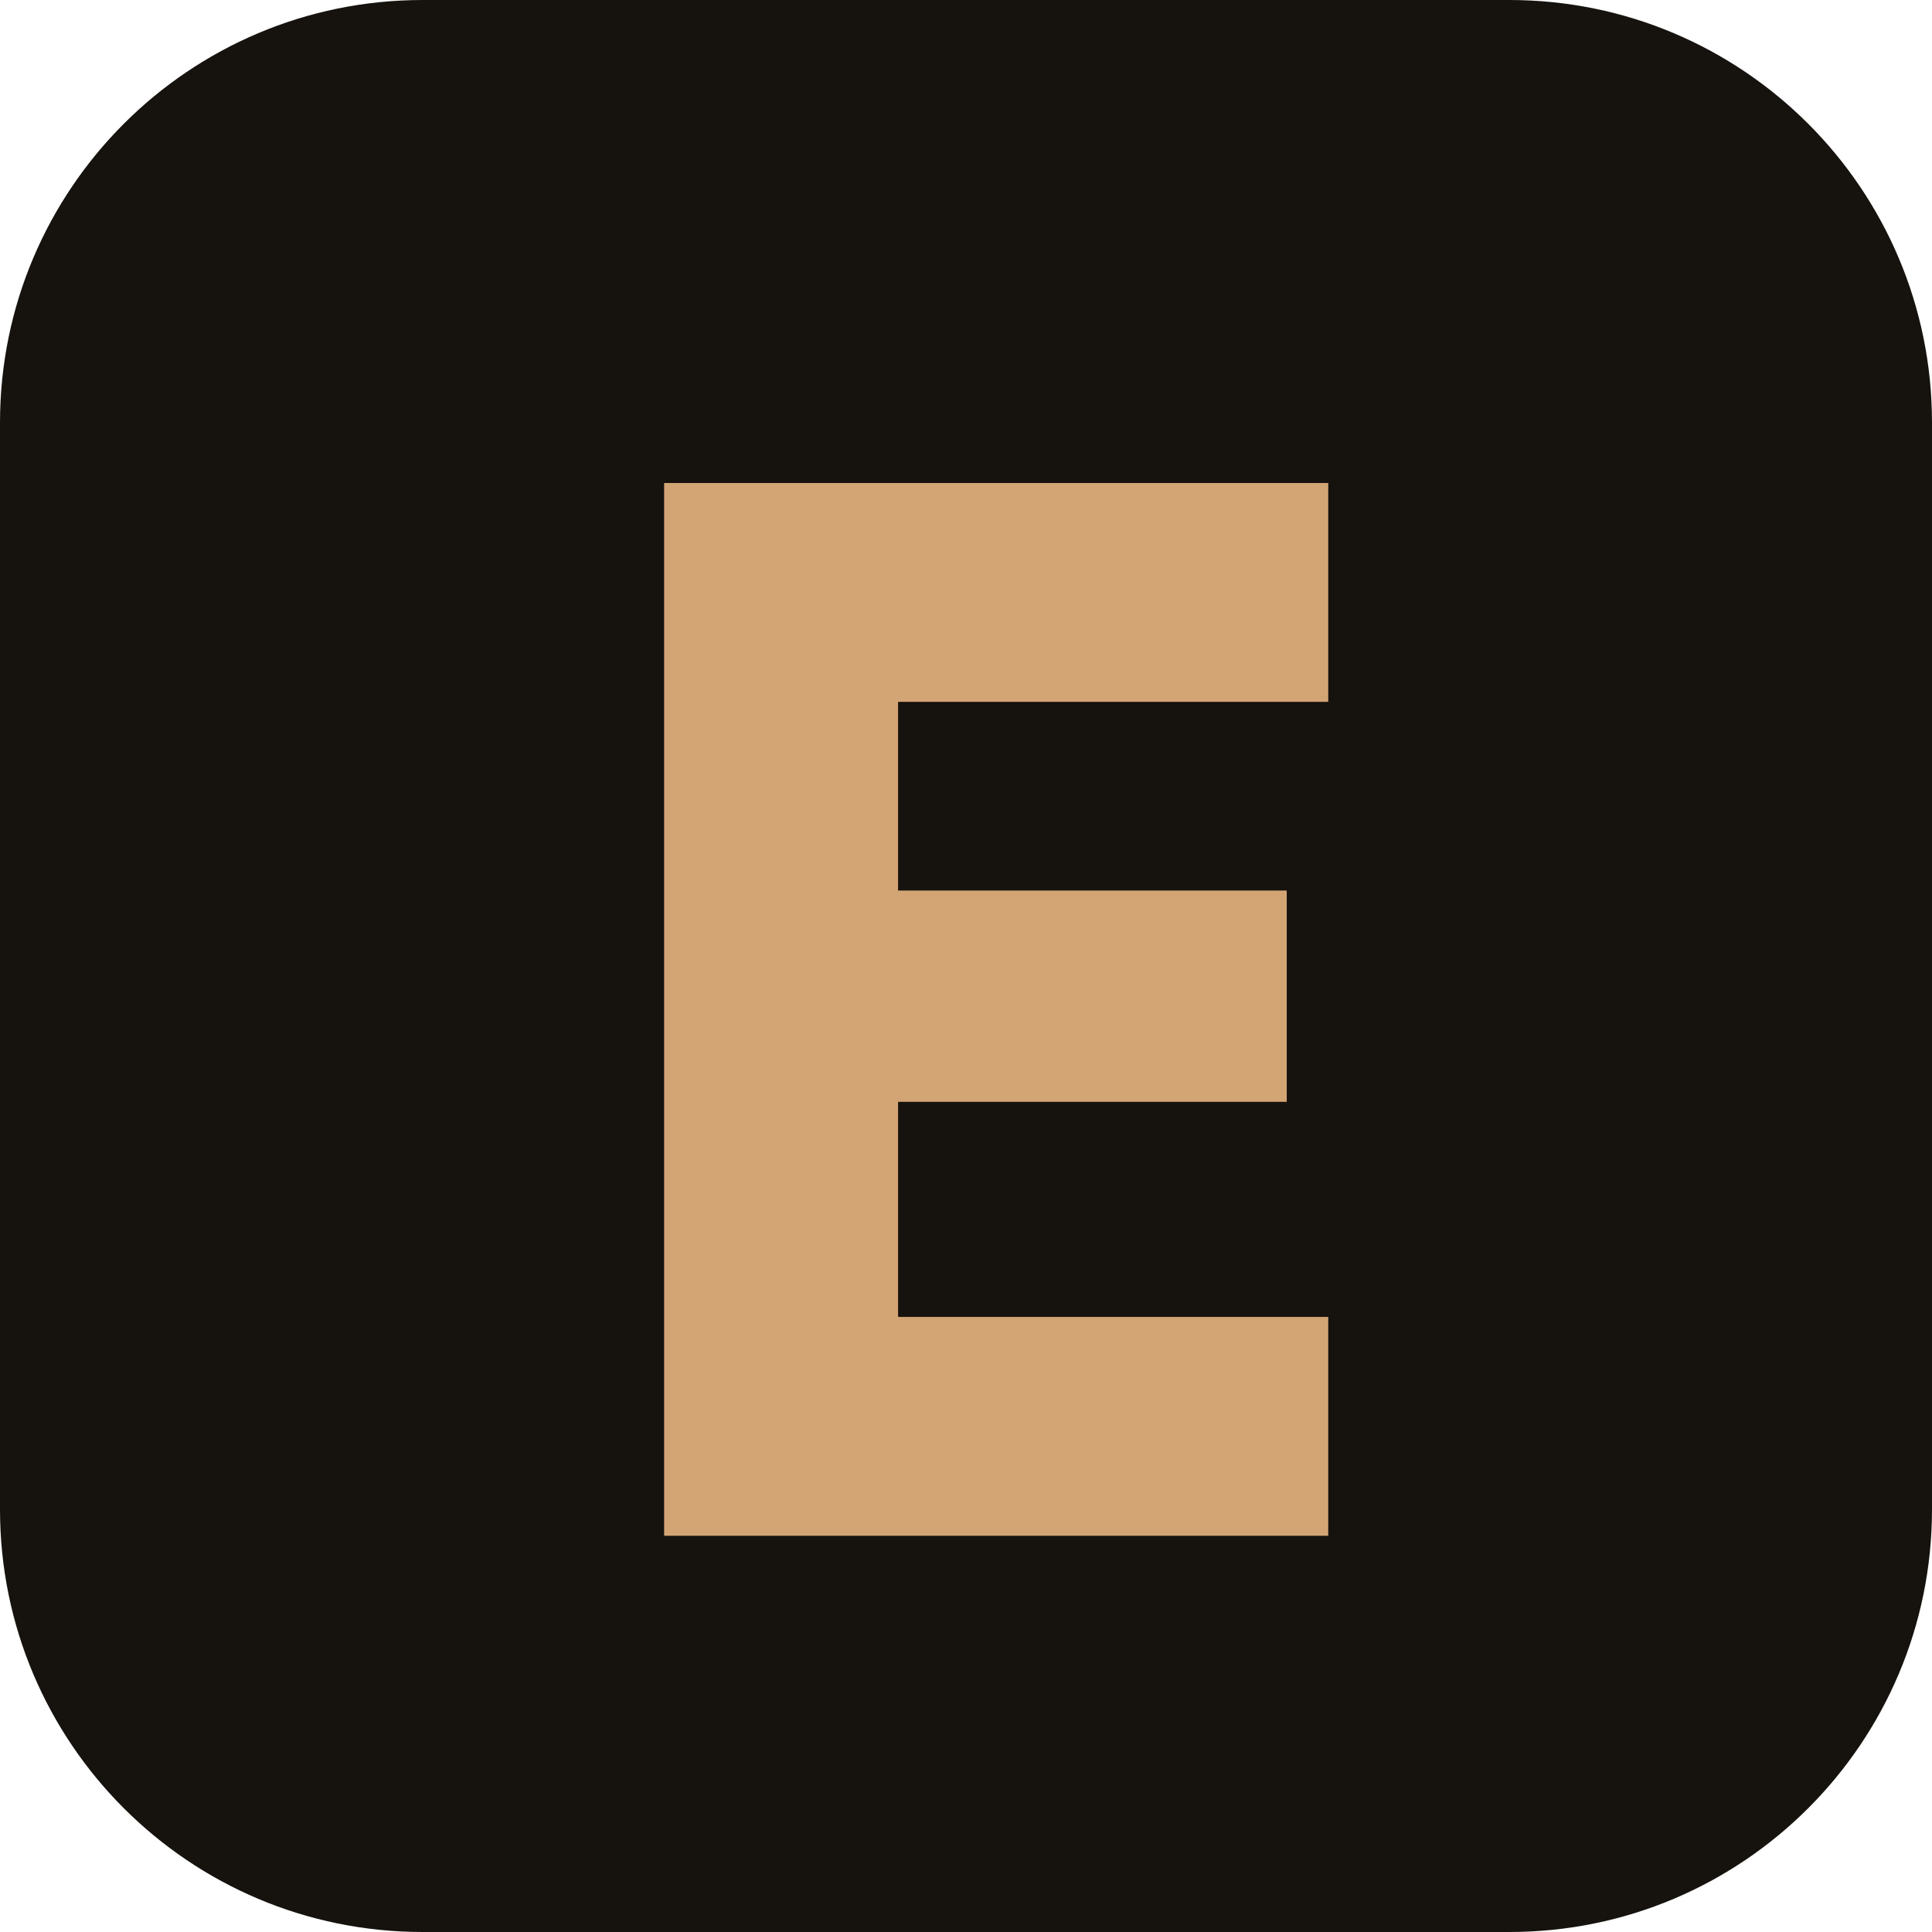
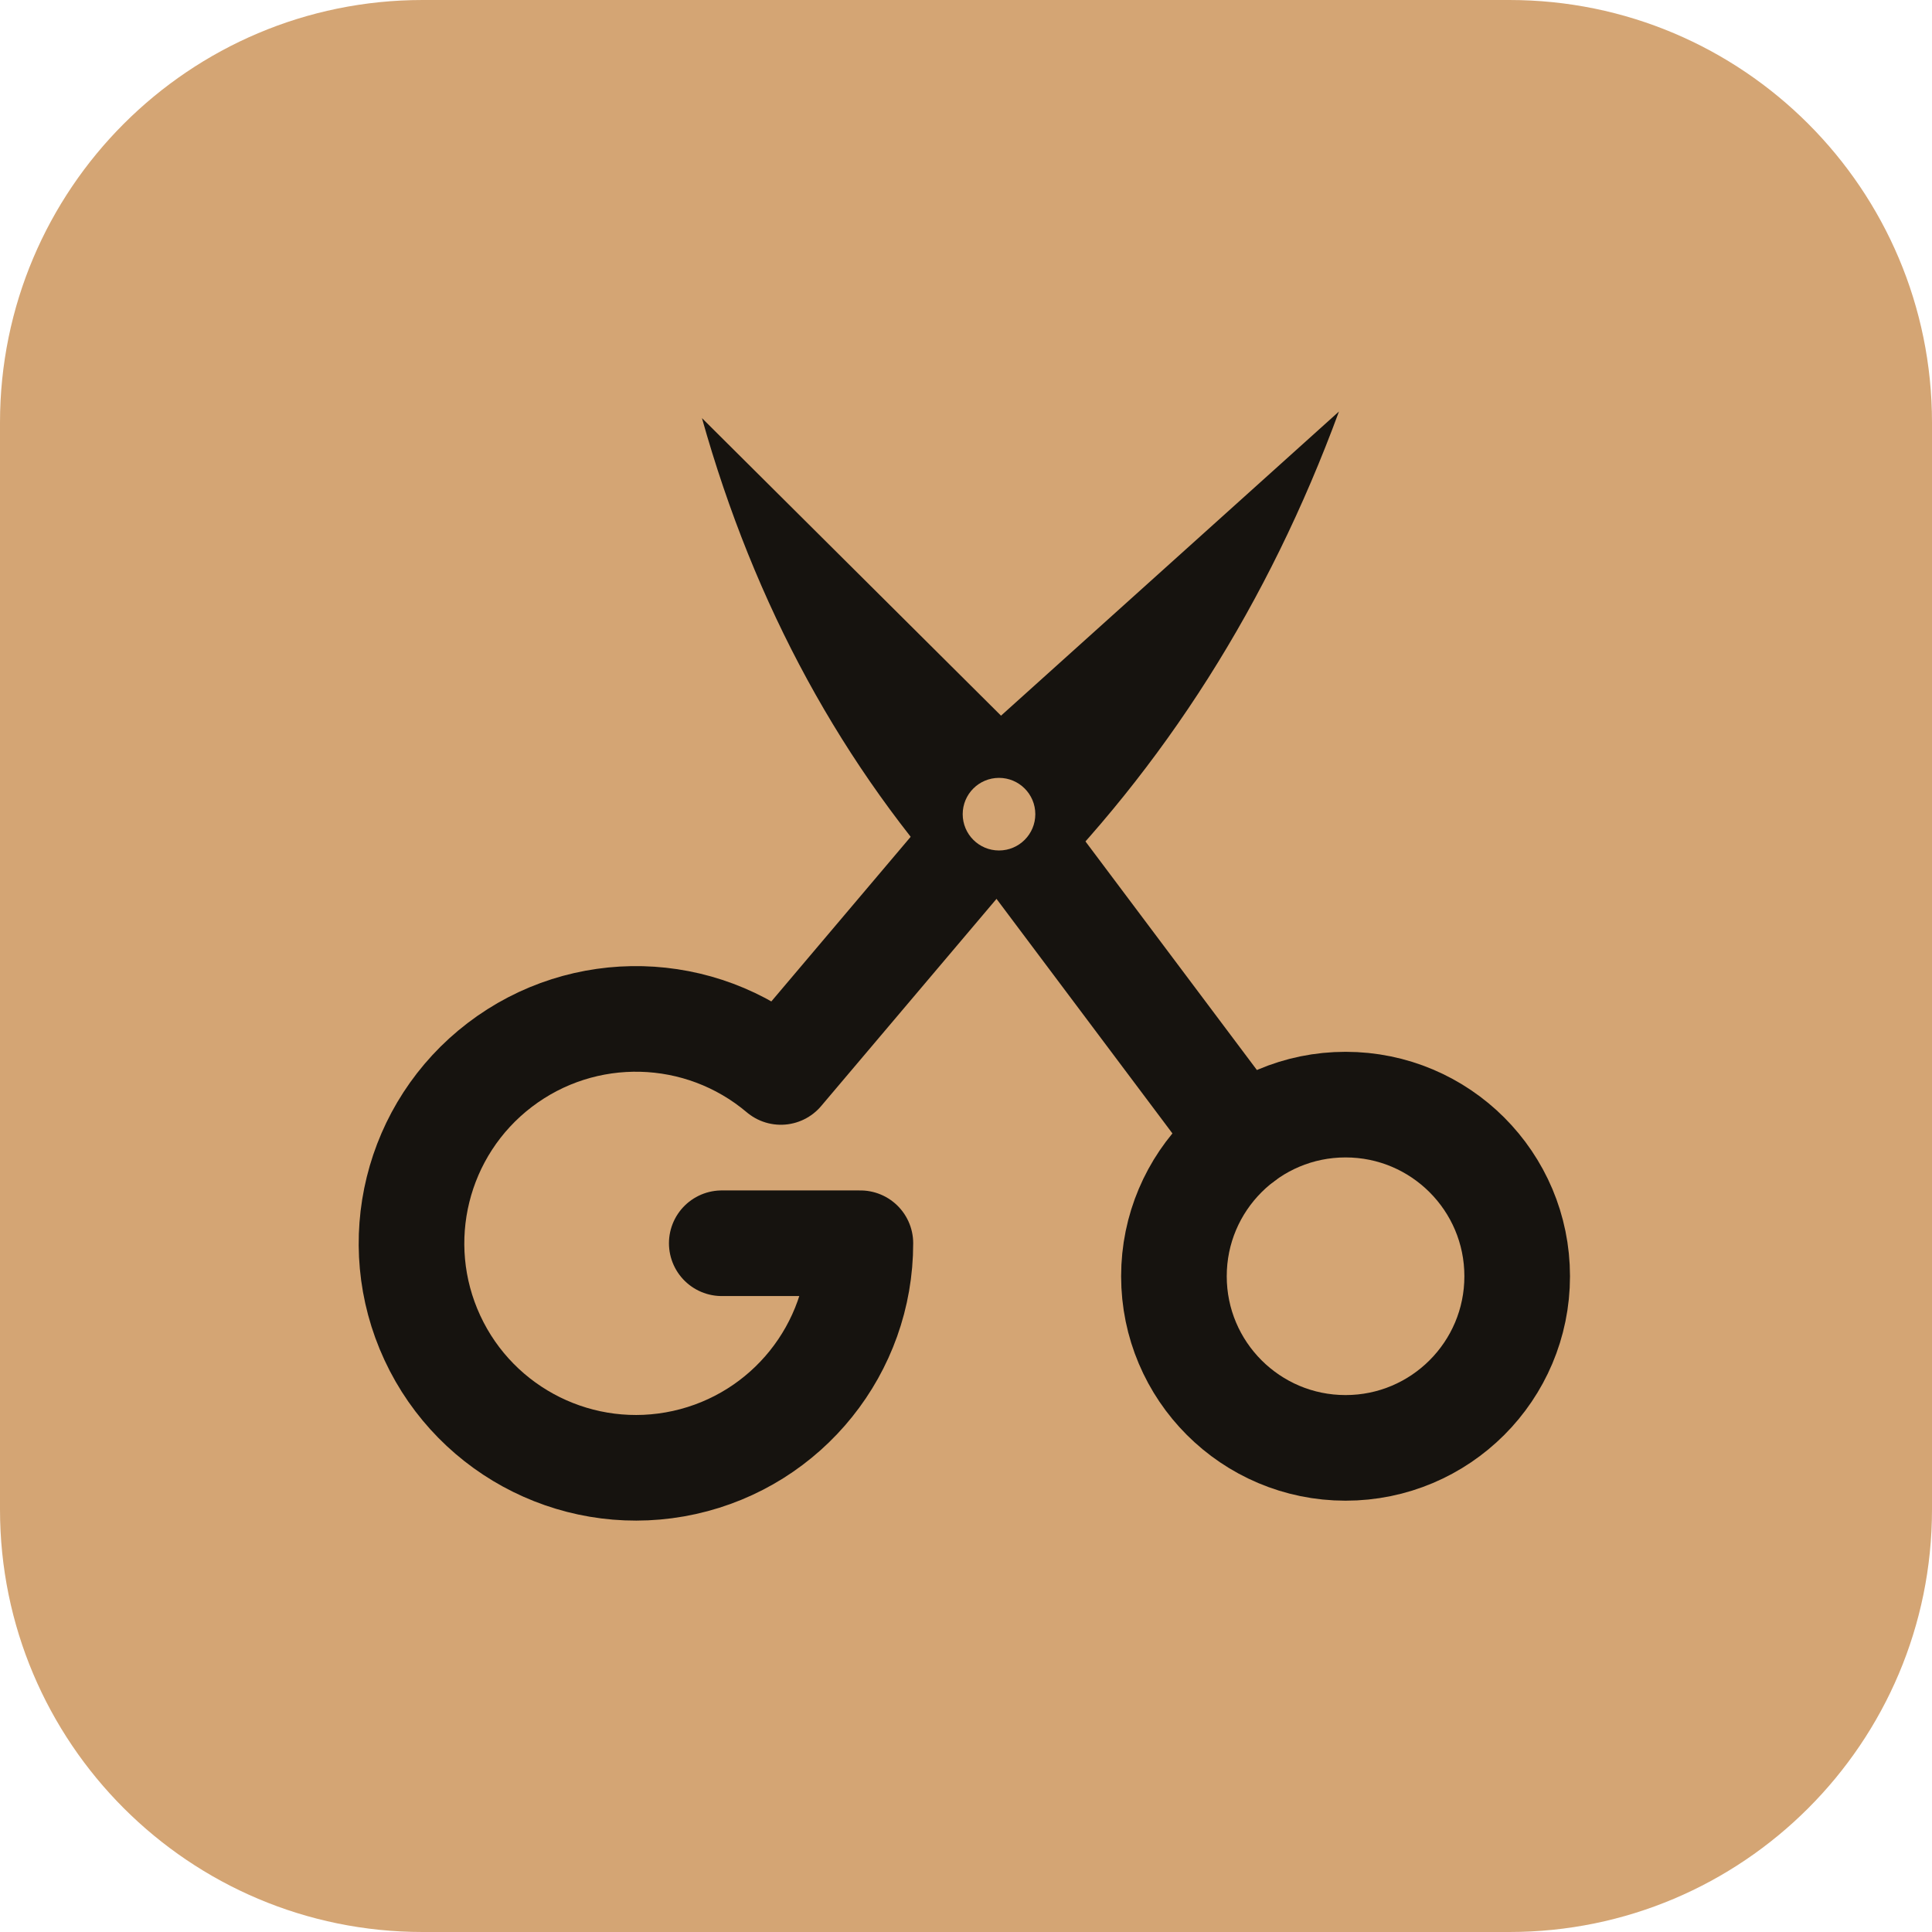
<svg xmlns="http://www.w3.org/2000/svg" viewBox="0 0 512 512">
-   <rect width="512" height="512" rx="112" fill="#16130f" />
-   <path d="M176 128h176v58h-114v50h103v56h-103v57h114v58H176z" fill="#d4a574" />
+   <rect width="512" height="512" rx="112" fill="#d4a574" />
+   <g transform="translate(46.079 46.079) scale(8.7467)">
+     <g transform="translate(1 -2.6)">
+       <path d="M21.2 21.59 L34.3 9.8 Q31.1 18.5 24.86 24.69 Z" fill="#16130f" />
+       <path d="M26.82 21.76 L15 10 Q17.39 18.52 22.98 24.64 Z" fill="#16130f" />
+       <path d="M24 22 L17.39 29.81 A6.8 6.8 0 1 0 19.8 35 H15.6" fill="none" stroke="#16130f" stroke-width="3.2" stroke-linecap="round" stroke-linejoin="round" />
+       <path d="M24 22 L31.38 31.84" fill="none" stroke="#16130f" stroke-width="3.2" stroke-linecap="round" />
+       <circle cx="34.5" cy="36" r="5.2" fill="none" stroke="#16130f" stroke-width="3.2" />
+       <circle cx="24" cy="22" r="1.1" fill="#d4a574" />
+     </g>
+   </g>
</svg>
